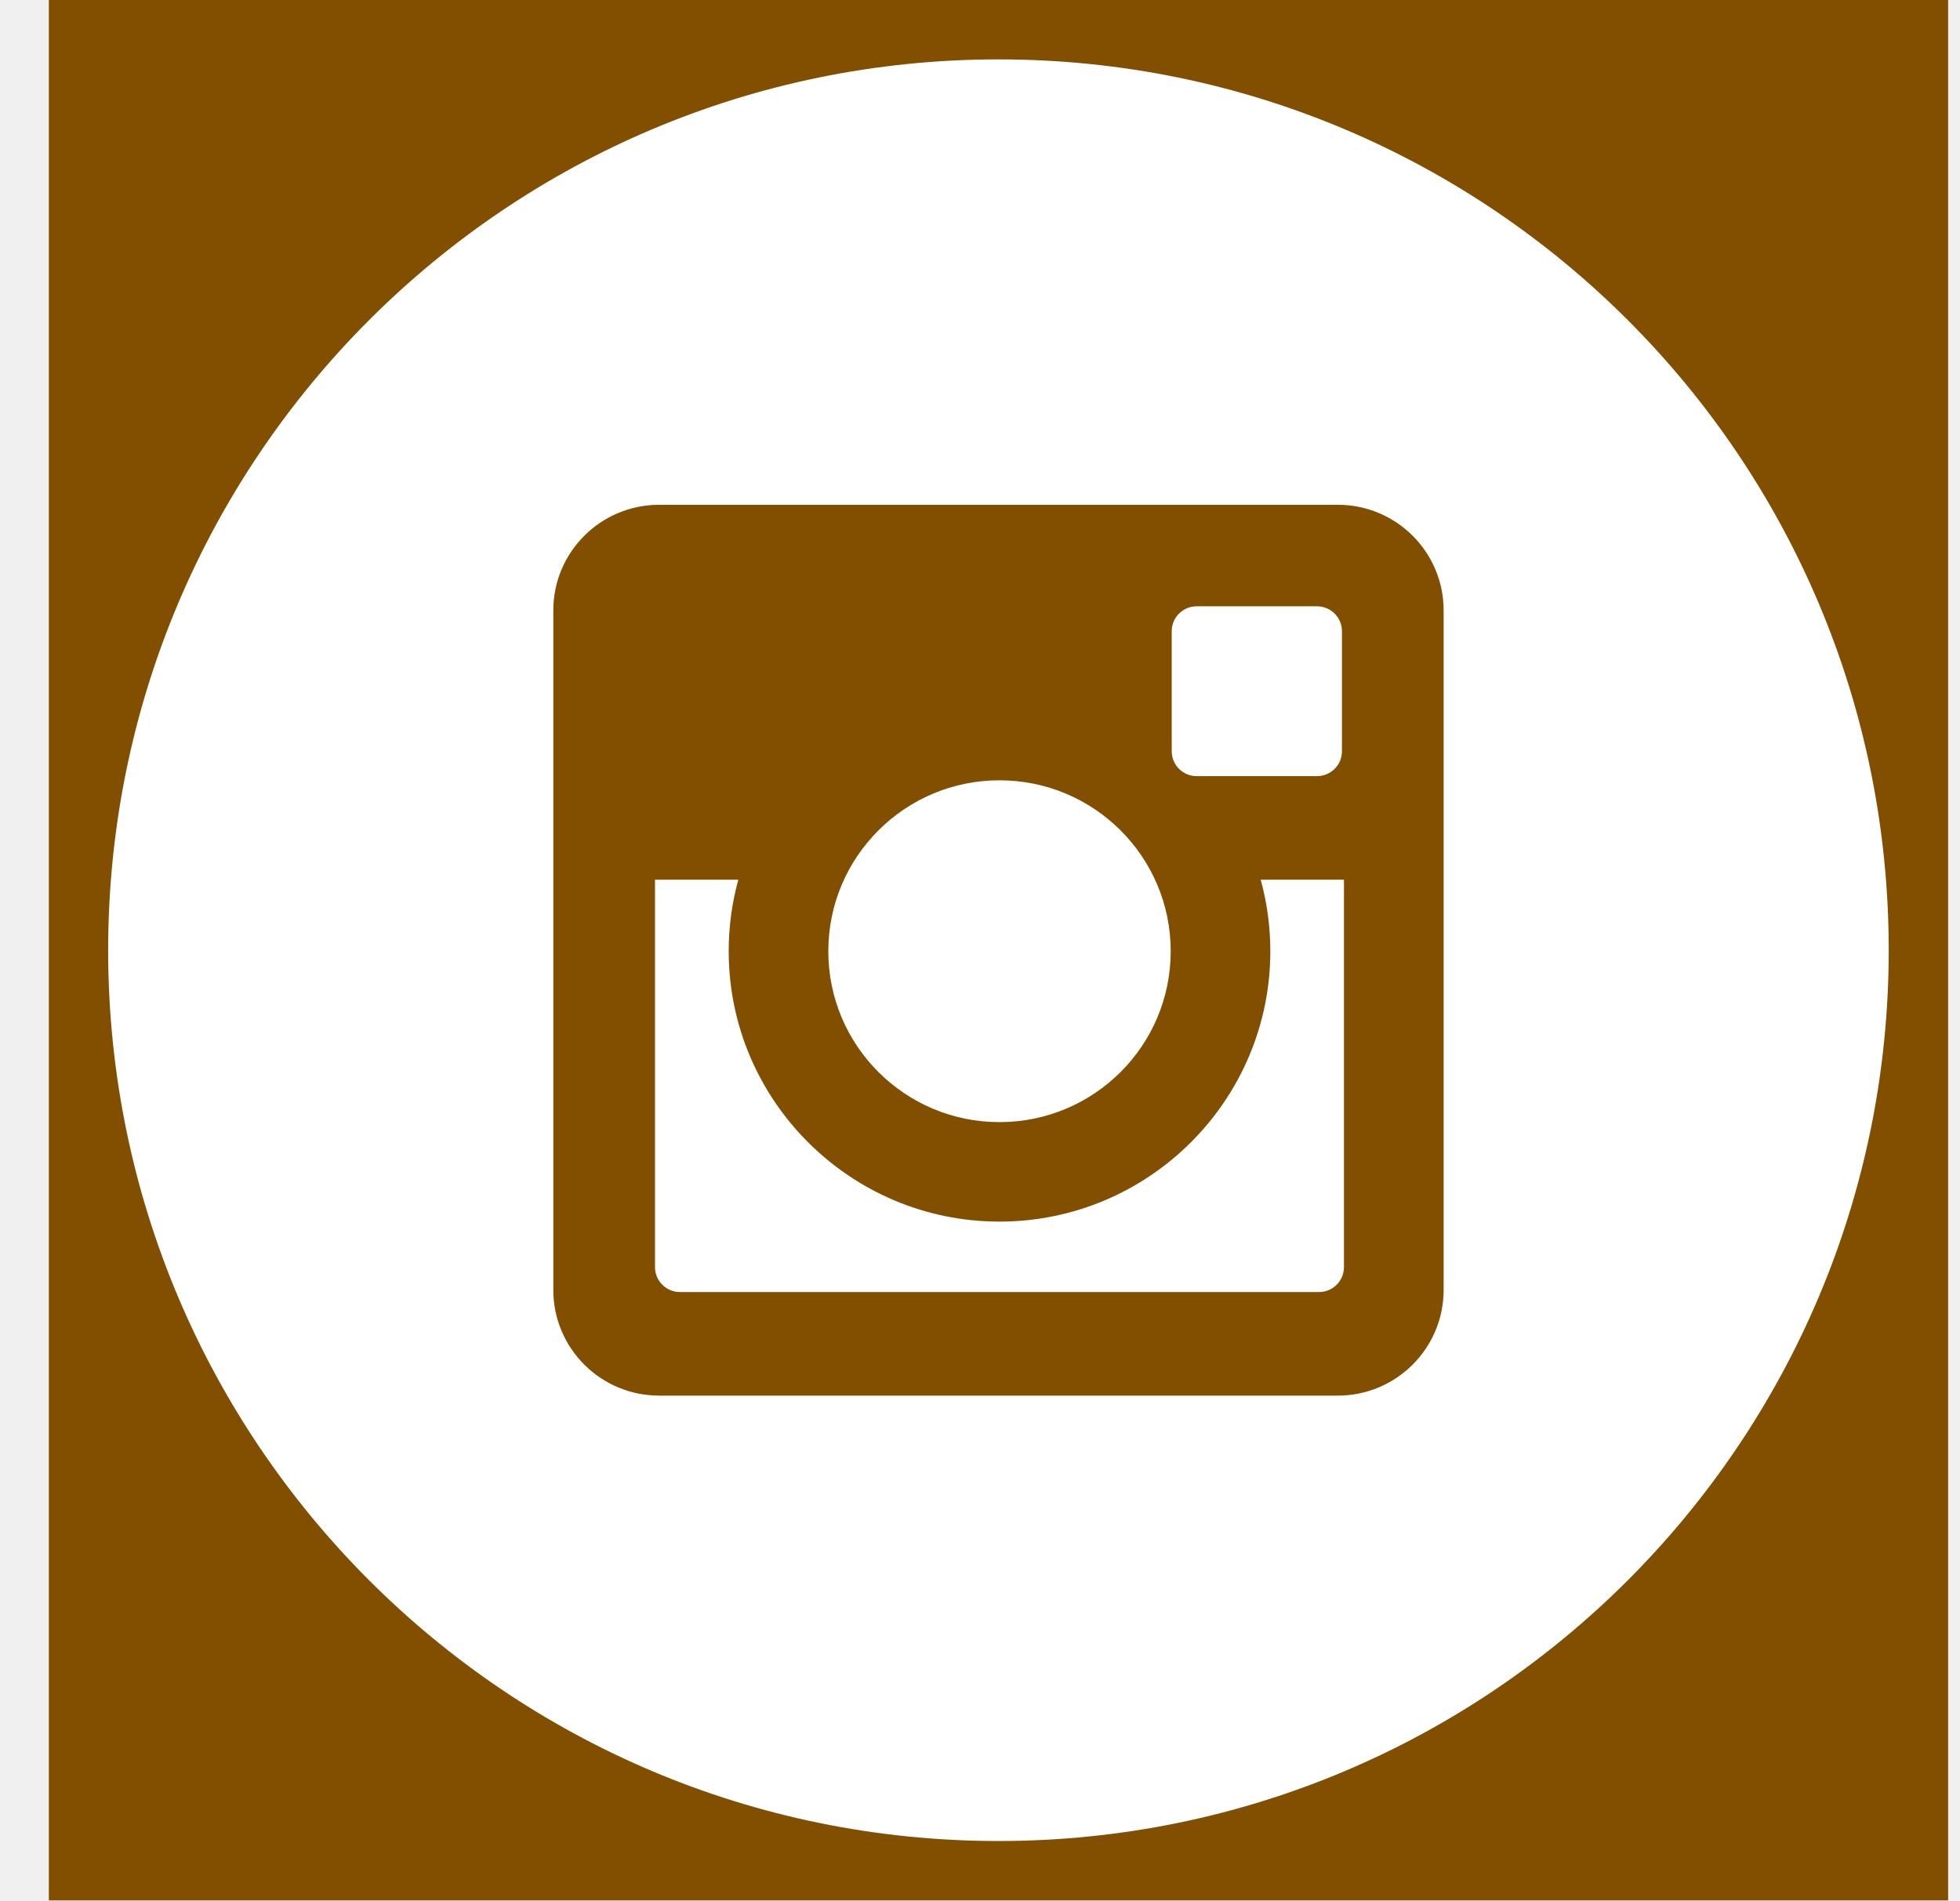
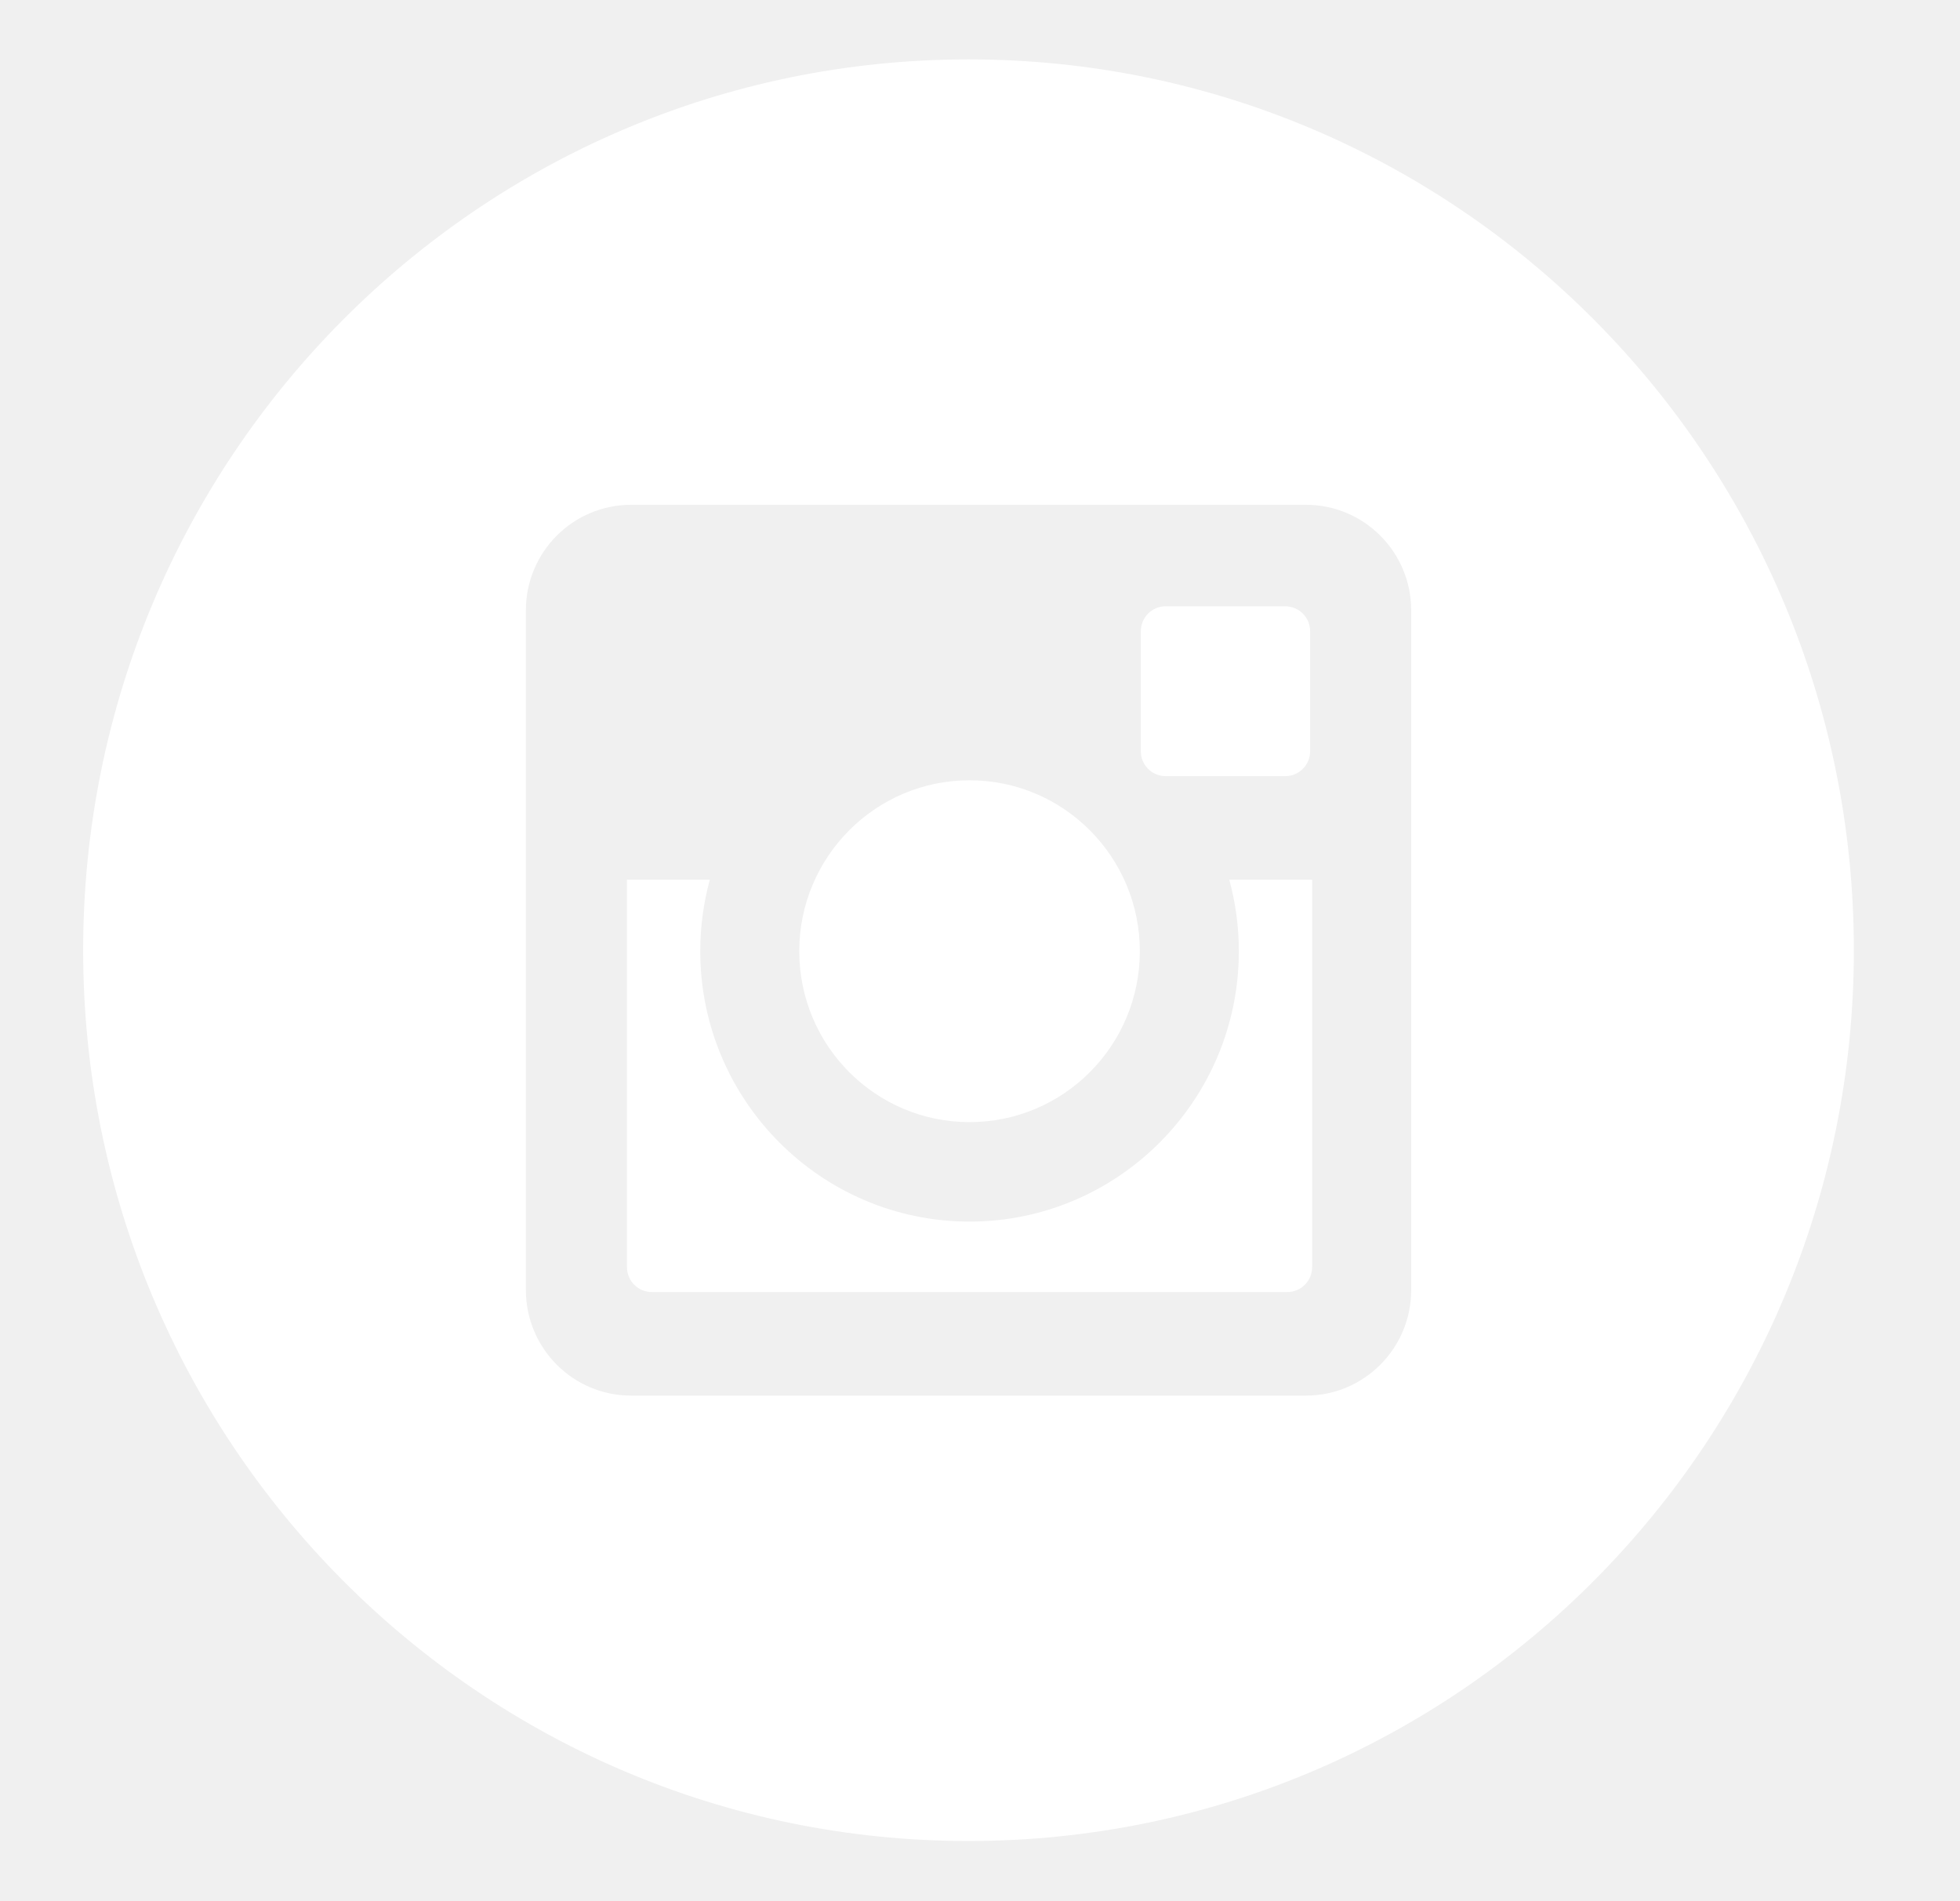
<svg xmlns="http://www.w3.org/2000/svg" width="33" height="32" viewBox="0 0 33 32" fill="none">
-   <rect width="31.978" height="32" transform="translate(0.822266)" fill="#824E00" />
-   <path fill-rule="evenodd" clip-rule="evenodd" d="M16.828 18.895C18.42 18.895 19.711 17.607 19.711 16.017C19.711 14.428 18.42 13.139 16.828 13.139C15.237 13.139 13.946 14.428 13.946 16.017C13.946 17.607 15.237 18.895 16.828 18.895ZM20.148 13.069H22.174C22.405 13.069 22.594 12.882 22.594 12.651V10.627C22.594 10.397 22.405 10.209 22.174 10.209H20.148C19.916 10.209 19.728 10.397 19.728 10.627V12.651C19.728 12.882 19.916 13.069 20.148 13.069ZM24.306 21.721C24.306 22.703 23.508 23.5 22.524 23.5H11.098C10.114 23.5 9.316 22.703 9.316 21.721V10.278C9.316 9.296 10.114 8.5 11.098 8.5H22.524C23.508 8.5 24.306 9.296 24.306 10.278V21.721ZM16.811 1C8.532 1 1.821 7.715 1.821 16C1.821 24.284 8.532 31 16.811 31C25.09 31 31.8 24.284 31.8 16C31.8 7.715 25.09 1 16.811 1ZM21.388 16.017C21.388 18.527 19.343 20.57 16.828 20.57C14.314 20.57 12.269 18.527 12.269 16.017C12.269 15.601 12.325 15.197 12.431 14.813H11.028V21.336C11.028 21.568 11.216 21.756 11.447 21.756H22.209C22.441 21.756 22.628 21.568 22.628 21.336V14.813H21.226C21.332 15.197 21.388 15.601 21.388 16.017Z" fill="white" />
+   <path fill-rule="evenodd" clip-rule="evenodd" d="M16.324 18.895C17.907 18.895 19.191 17.607 19.191 16.017C19.191 14.428 17.907 13.139 16.324 13.139C14.741 13.139 13.457 14.428 13.457 16.017C13.457 17.607 14.741 18.895 16.324 18.895ZM19.625 13.069H21.64C21.87 13.069 22.058 12.882 22.058 12.651V10.627C22.058 10.397 21.87 10.209 21.64 10.209H19.625C19.395 10.209 19.208 10.397 19.208 10.627V12.651C19.208 12.882 19.395 13.069 19.625 13.069ZM23.76 21.721C23.76 22.703 22.967 23.5 21.988 23.5H10.626C9.647 23.5 8.854 22.703 8.854 21.721V10.278C8.854 9.296 9.647 8.5 10.626 8.5H21.988C22.967 8.5 23.76 9.296 23.76 10.278V21.721ZM16.307 1C8.074 1 1.4 7.715 1.4 16C1.4 24.284 8.074 31 16.307 31C24.54 31 31.213 24.284 31.213 16C31.213 7.715 24.54 1 16.307 1ZM20.858 16.017C20.858 18.527 18.825 20.57 16.324 20.57C13.824 20.57 11.79 18.527 11.79 16.017C11.79 15.601 11.846 15.197 11.951 14.813H10.556V21.336C10.556 21.568 10.743 21.756 10.973 21.756H21.675C21.906 21.756 22.092 21.568 22.092 21.336V14.813H20.697C20.802 15.197 20.858 15.601 20.858 16.017Z" fill="white" />
</svg>
